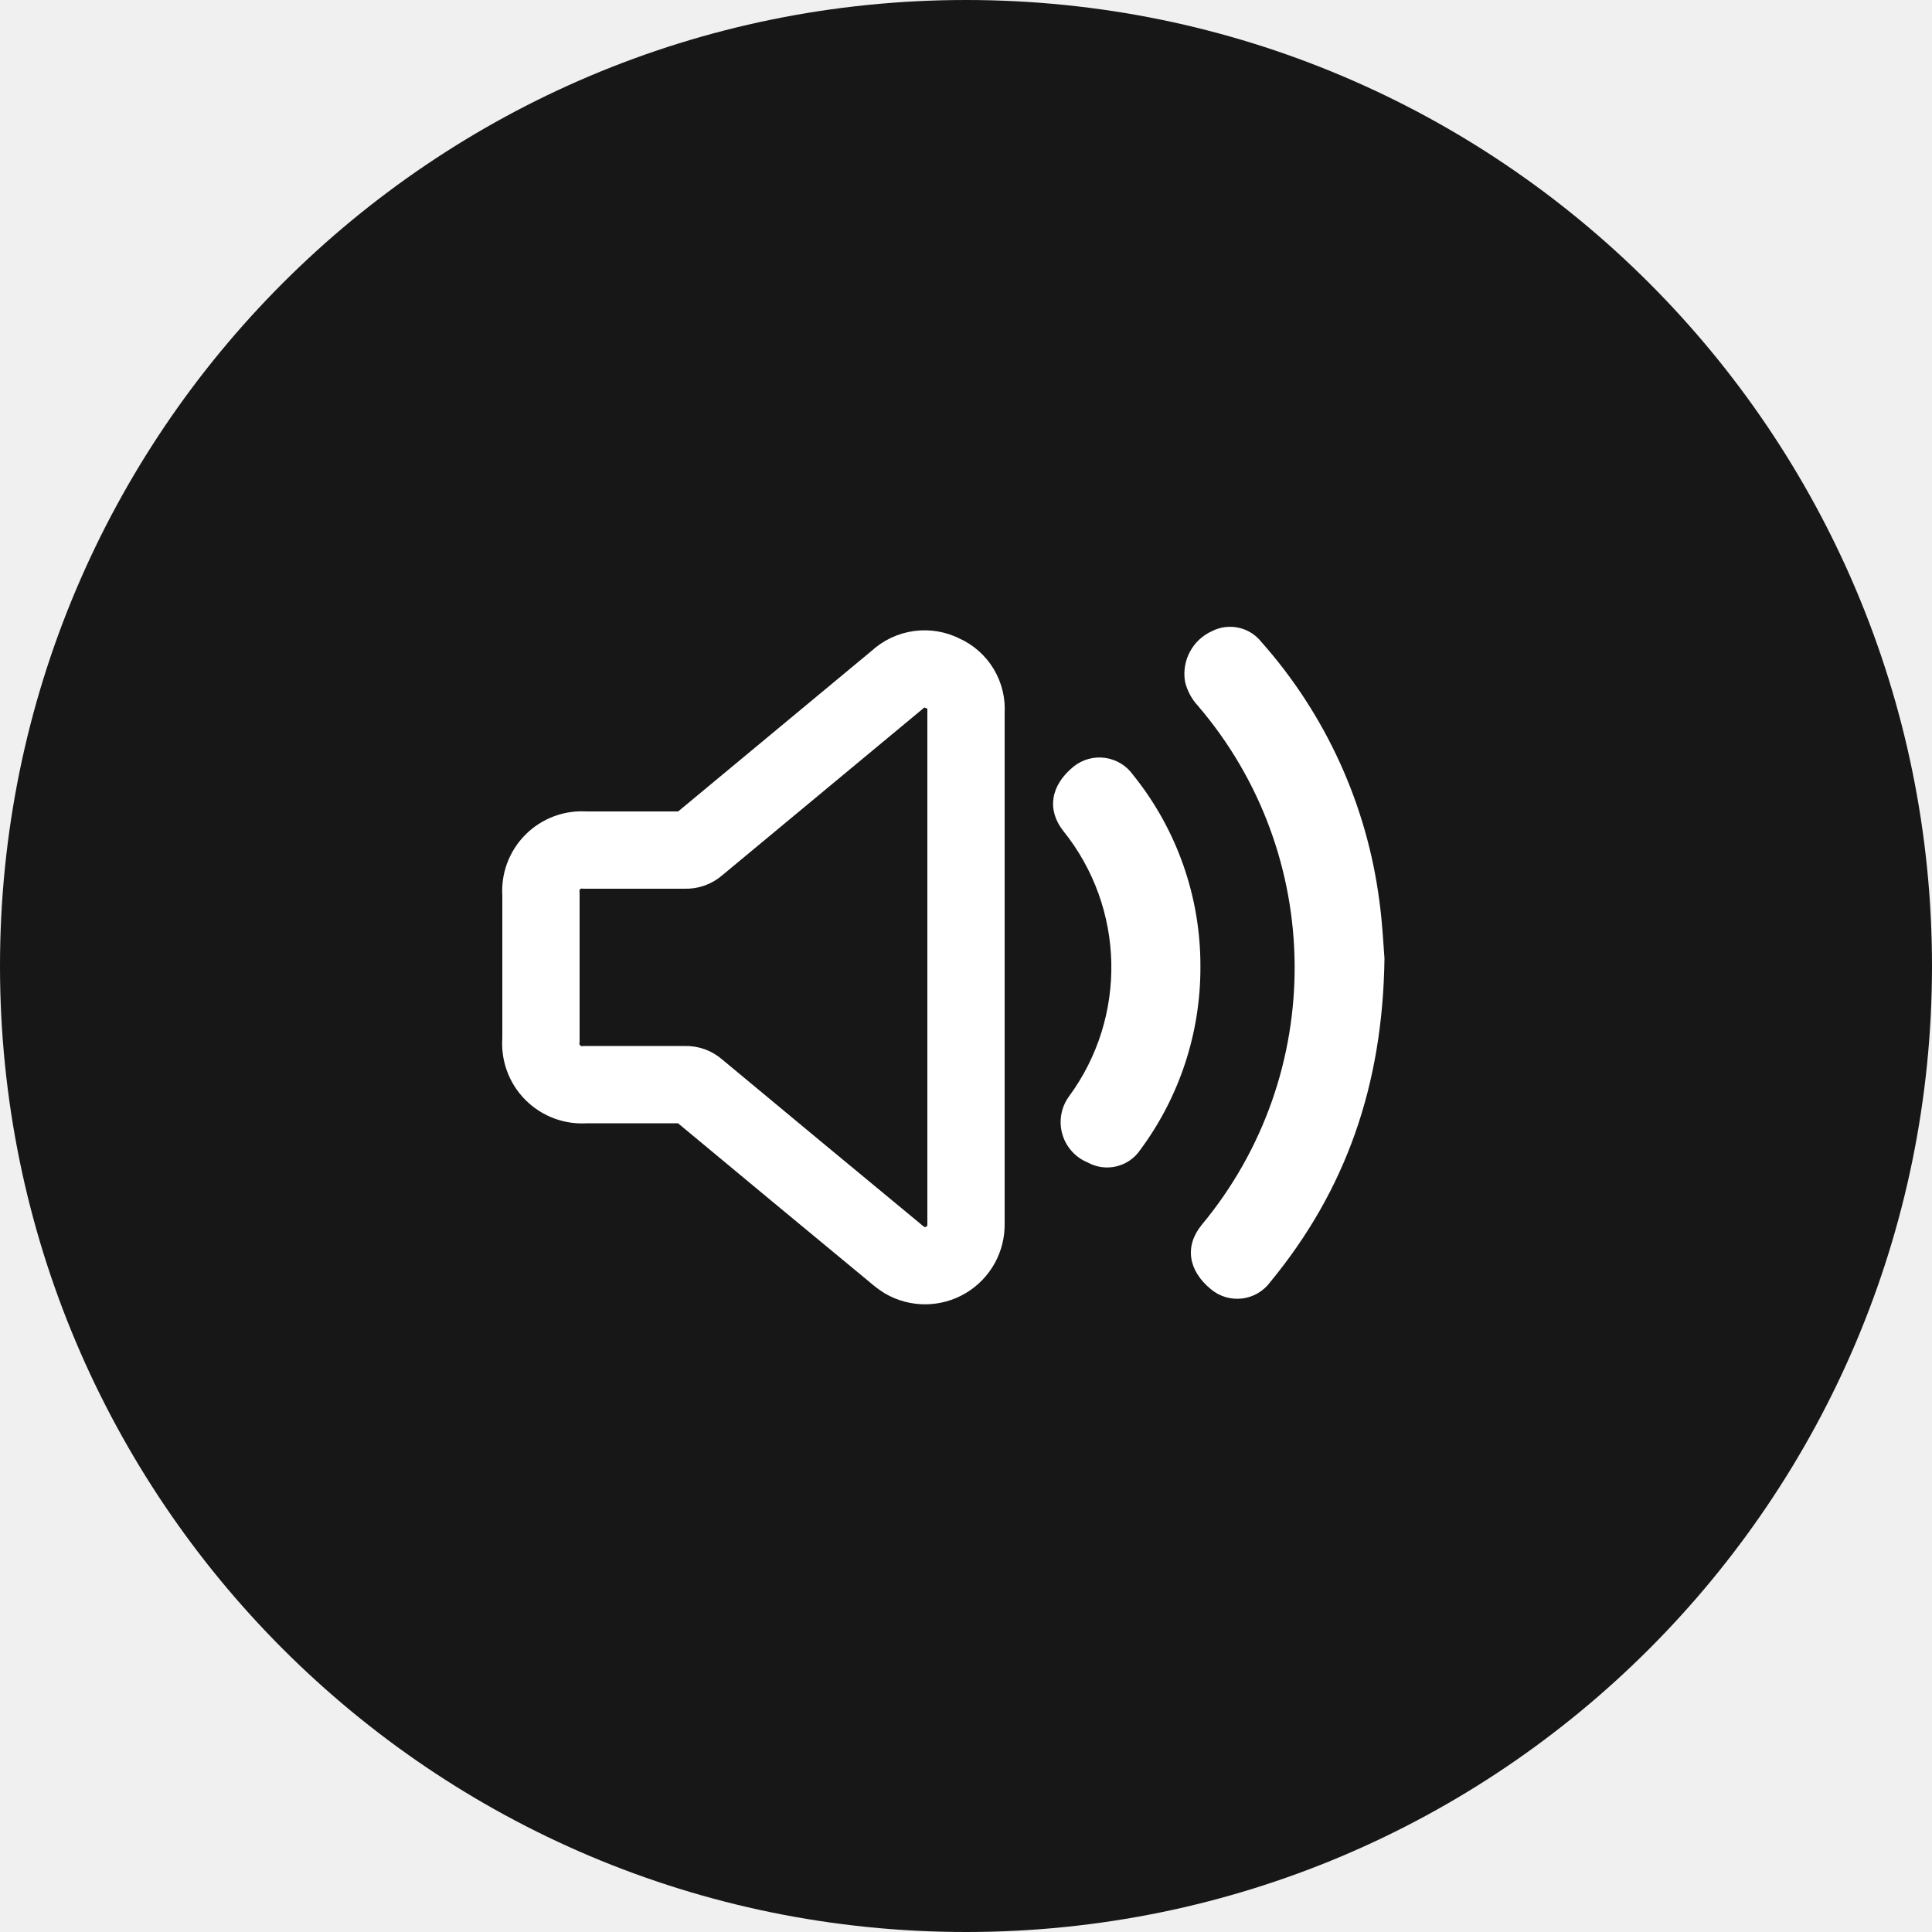
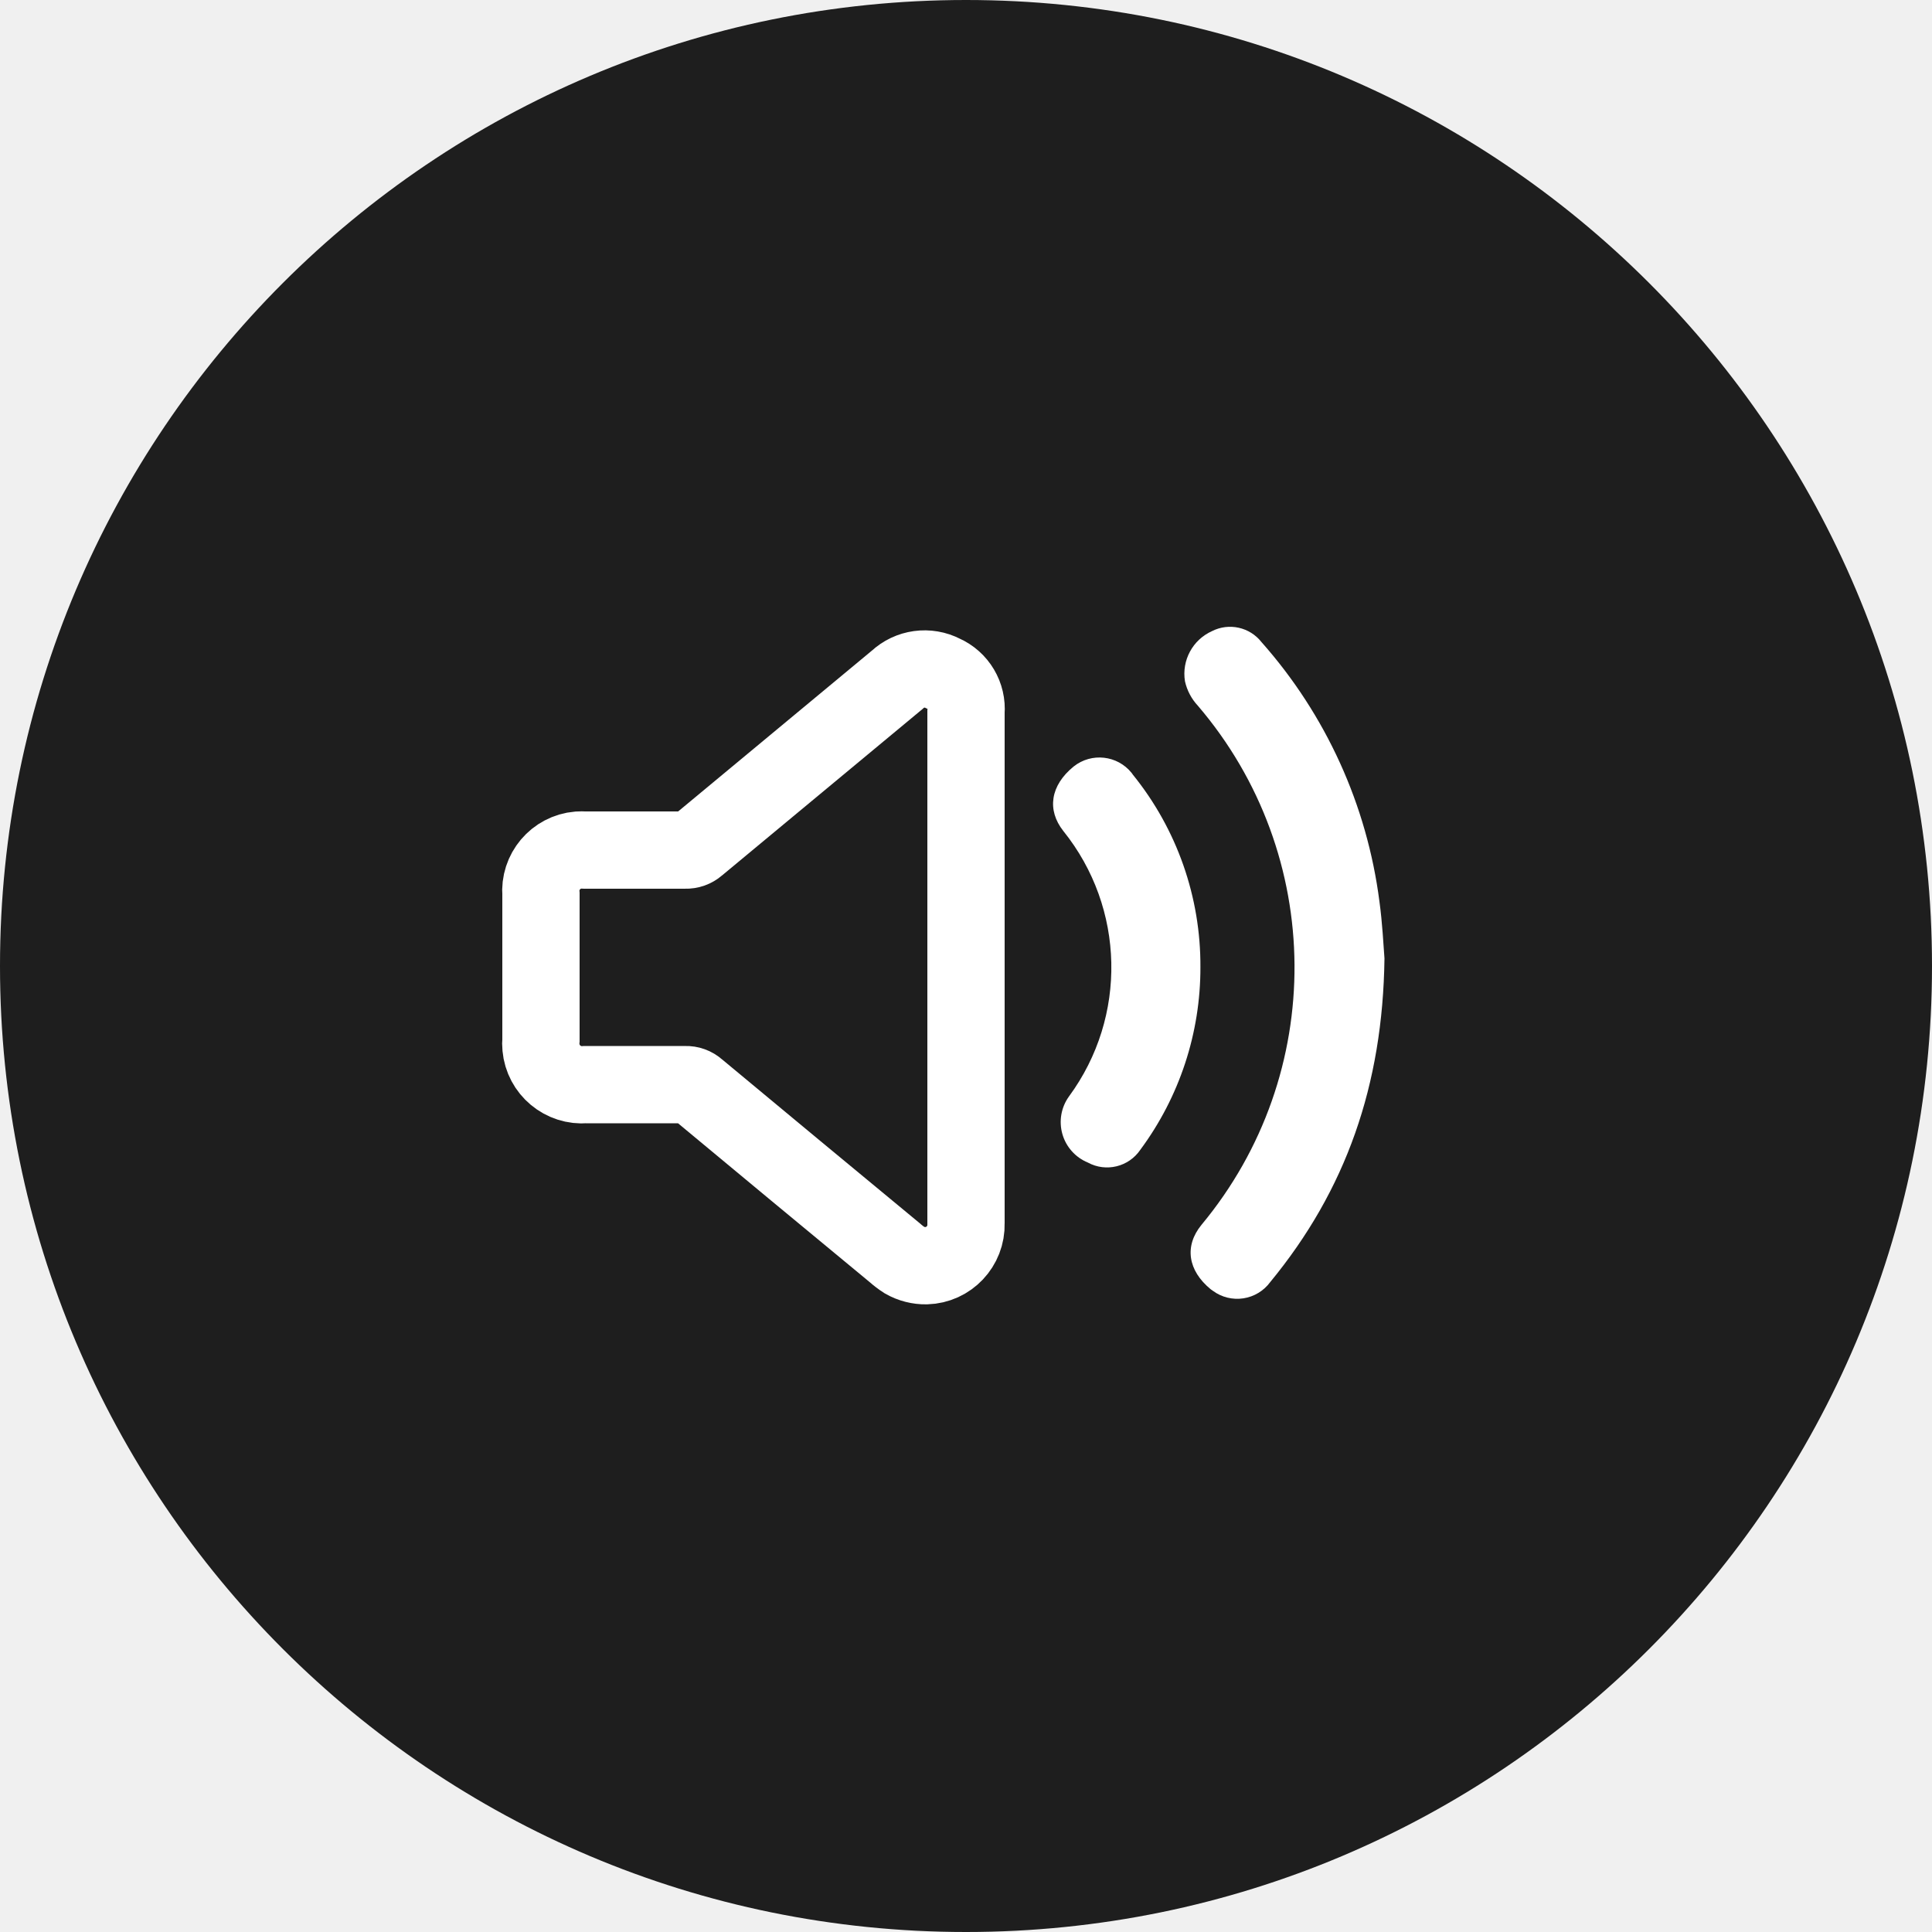
<svg xmlns="http://www.w3.org/2000/svg" id="Layer_1" data-name="Layer 1" viewBox="0 0 150 150">
  <defs>
-     <style>.cls-1{fill:#171717;}.cls-2{fill:none;stroke:#fff;stroke-miterlimit:10;stroke-width:6px;}.cls-3{fill:#fff;}</style>
+     <style>.cls-1{fill:#1e1e1e;}.cls-2{fill:none;stroke:#fff;stroke-miterlimit:10;stroke-width:6px;}.cls-3{fill:#fff;}</style>
  </defs>
  <circle class="cls-1" cx="75" cy="75" r="75" />
  <g id="cBAgWT">
-     <path class="cls-2" d="M75,75.14Q75,85.06,75,95a3.18,3.18,0,0,1-4.77,2.84,5.93,5.93,0,0,1-.75-.57q-7.7-6.36-15.37-12.74a1.29,1.29,0,0,0-.89-.32H45.47A3.2,3.2,0,0,1,42,80.72V69.44A3.18,3.18,0,0,1,45.43,66q3.9,0,7.79,0a1.28,1.28,0,0,0,.9-.32l15.54-12.9a3.1,3.1,0,0,1,3.56-.49A3,3,0,0,1,75,55.26V75.14Z" />
-     <path class="cls-3" d="M107.49,74.41c-.13,9.86-3,18-8.87,25.13a3.18,3.18,0,0,1-4.6.56c-1.78-1.46-2.06-3.36-.72-5A31.26,31.26,0,0,0,93,54.79,4.12,4.12,0,0,1,92,52.89,3.64,3.64,0,0,1,94.1,49a3.1,3.1,0,0,1,3.84.85A37.59,37.59,0,0,1,107.1,70C107.33,71.67,107.41,73.39,107.49,74.41Z" />
-     <path class="cls-3" d="M93.2,75.09a23.71,23.71,0,0,1-4.66,14.17,3.11,3.11,0,0,1-4.08,1A3.39,3.39,0,0,1,83,85.12a16.9,16.9,0,0,0-.45-20.61c-1.28-1.63-1-3.53.81-5a3.2,3.2,0,0,1,4.6.64A23.59,23.59,0,0,1,93.2,75.09Z" />
+     <path class="cls-2" d="M75,75.14V95a3.18,3.18,0,0,1-3.09,3.27,3.29,3.29,0,0,1-1.68-.43,5.93,5.93,0,0,1-.75-.57q-7.7-6.36-15.37-12.74a1.27,1.27,0,0,0-.89-.32H45.47A3.2,3.2,0,0,1,42,81.31a2.91,2.91,0,0,1,0-.59V69.44A3.18,3.18,0,0,1,44.9,66a4.68,4.68,0,0,1,.53,0h7.79a1.29,1.29,0,0,0,.9-.32l15.54-12.9a3.11,3.11,0,0,1,3.56-.49,3,3,0,0,1,1.78,3Z" />
+     <path class="cls-3" d="M107.49,74.41c-.13,9.86-3,18-8.87,25.13a3.18,3.18,0,0,1-4.45.68L94,100.1c-1.78-1.46-2.06-3.36-.72-5A31.26,31.26,0,0,0,93,54.79a4.07,4.07,0,0,1-1-1.9A3.63,3.63,0,0,1,94.1,49a3.1,3.1,0,0,1,3.84.85A37.58,37.58,0,0,1,107.1,70C107.33,71.67,107.41,73.39,107.49,74.41Z" />
+     <path class="cls-3" d="M93.2,75.09a23.71,23.71,0,0,1-4.66,14.17,3.12,3.12,0,0,1-4.08,1A3.4,3.4,0,0,1,83,85.12a16.9,16.9,0,0,0-.45-20.61c-1.28-1.63-1-3.53.81-5a3.21,3.21,0,0,1,4.5.5l.1.14A23.56,23.56,0,0,1,93.2,75.09Z" />
  </g>
</svg>
